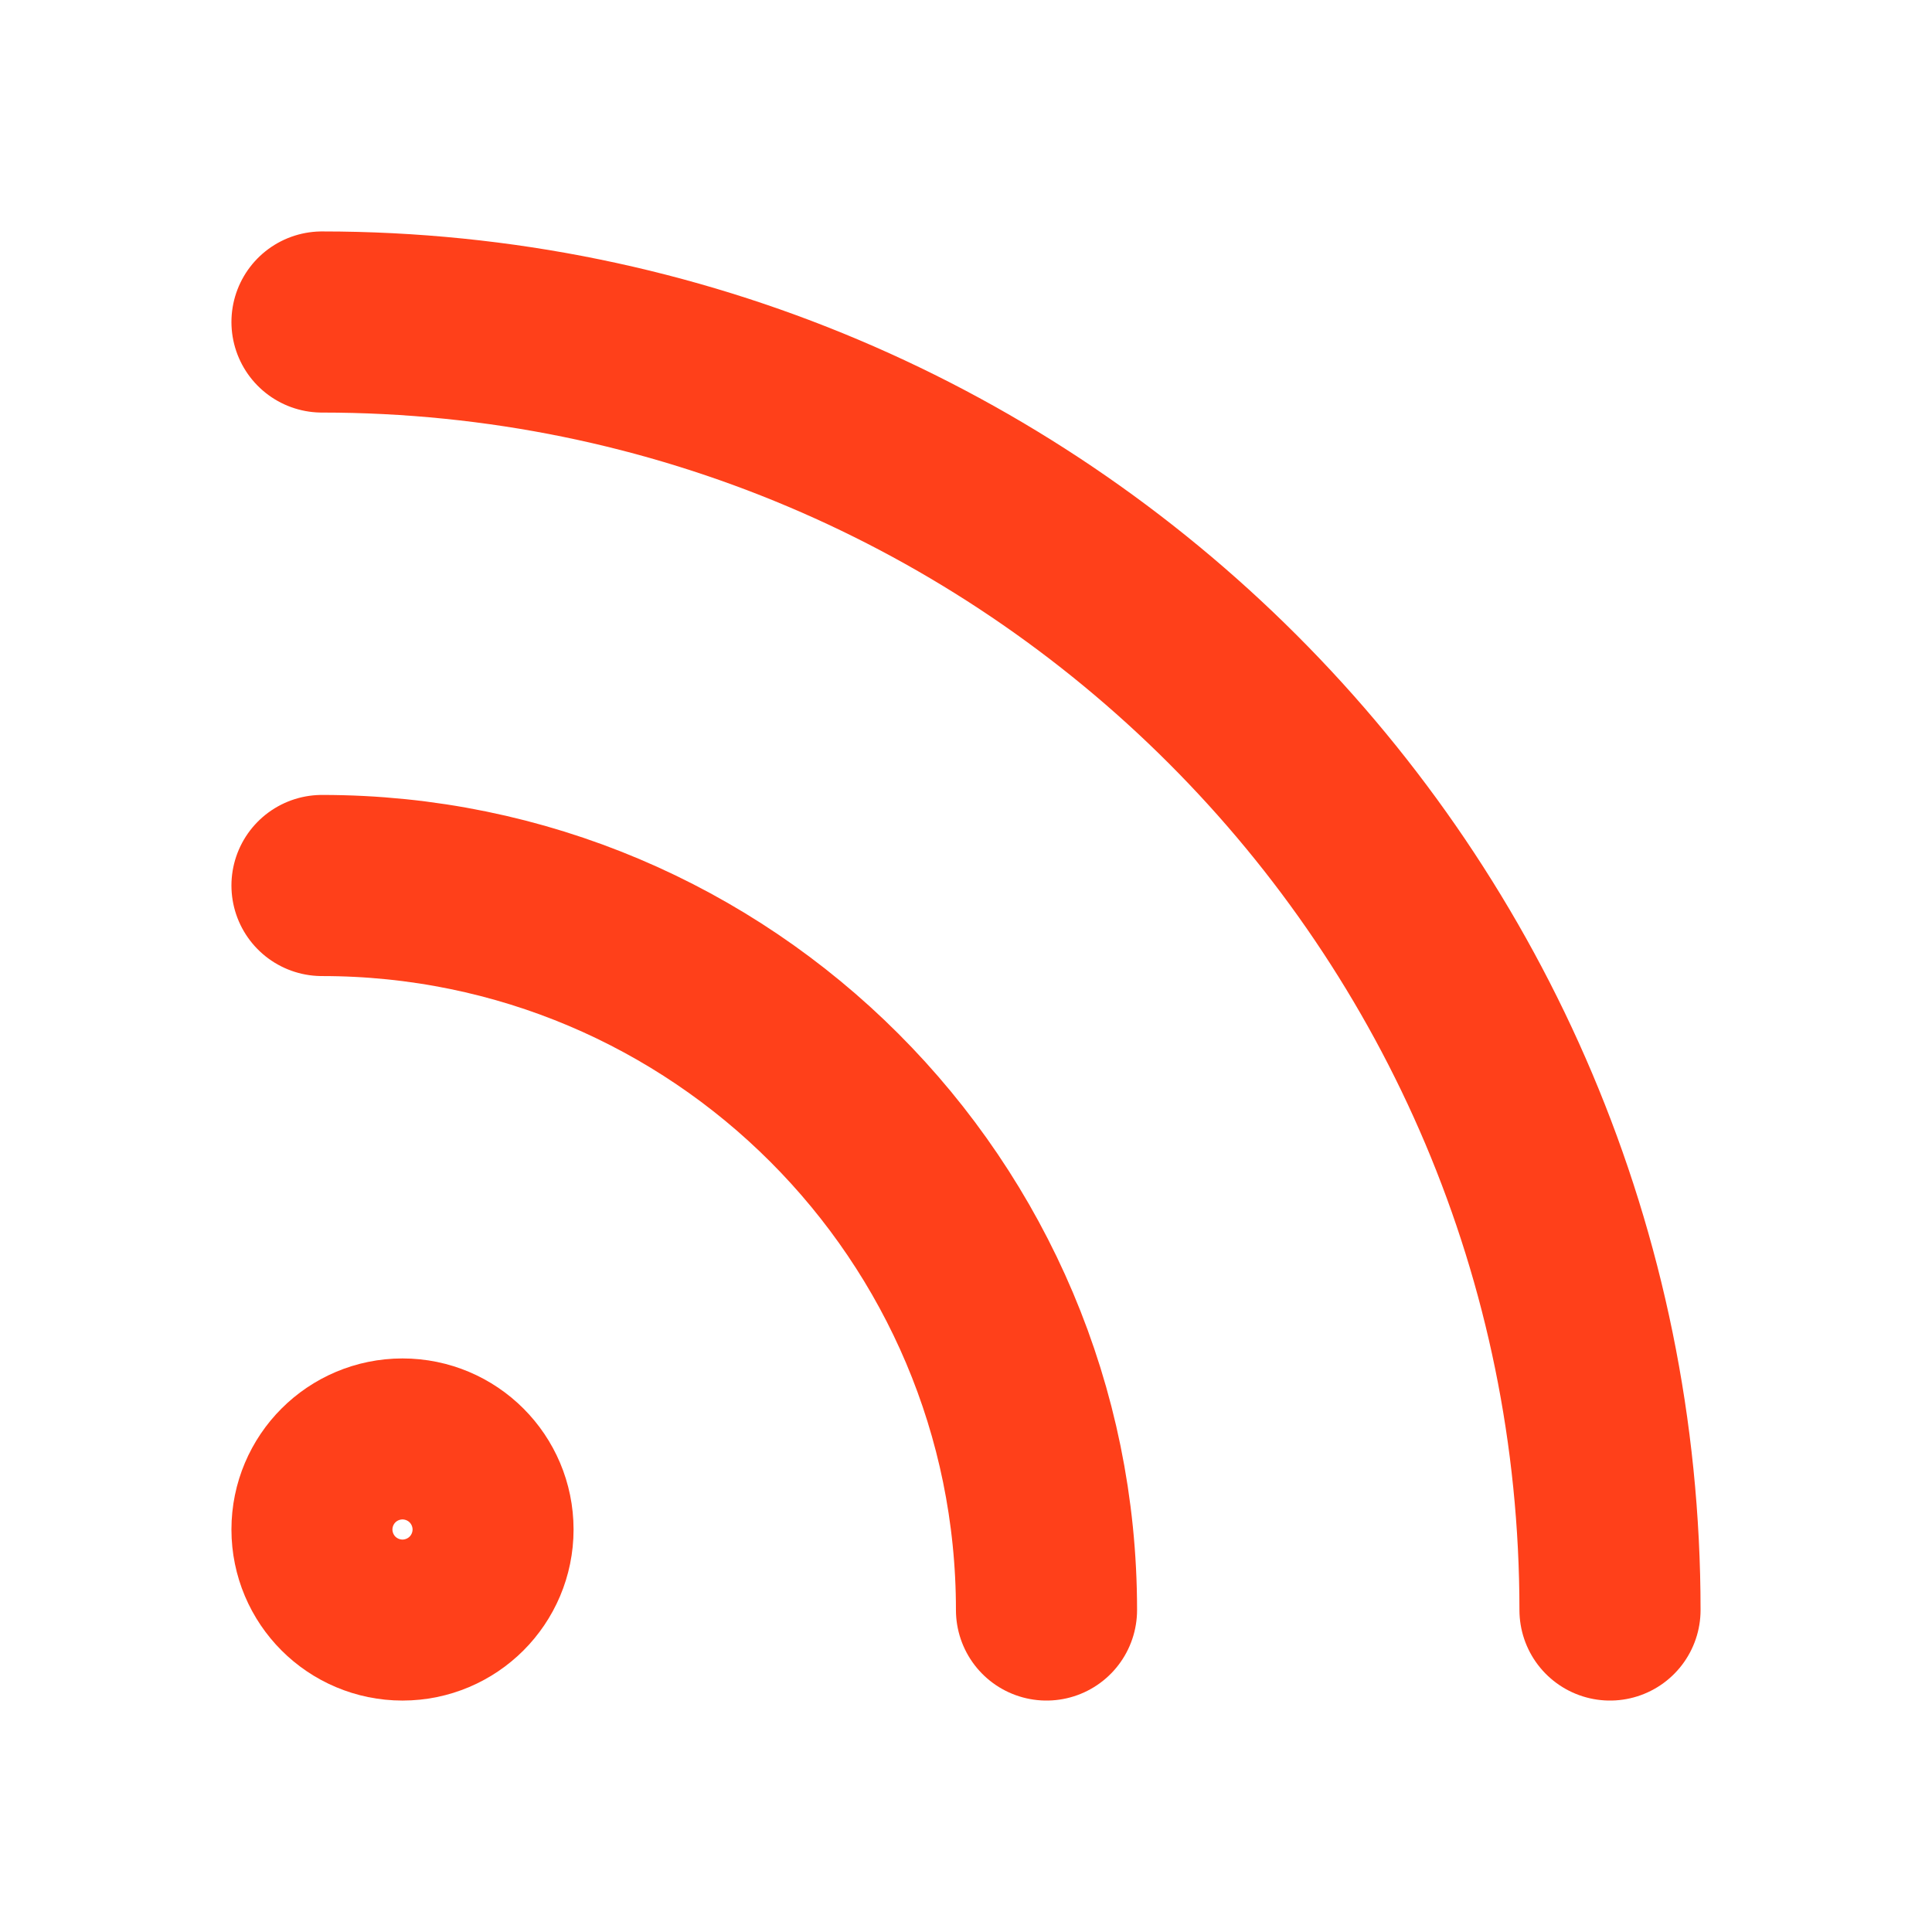
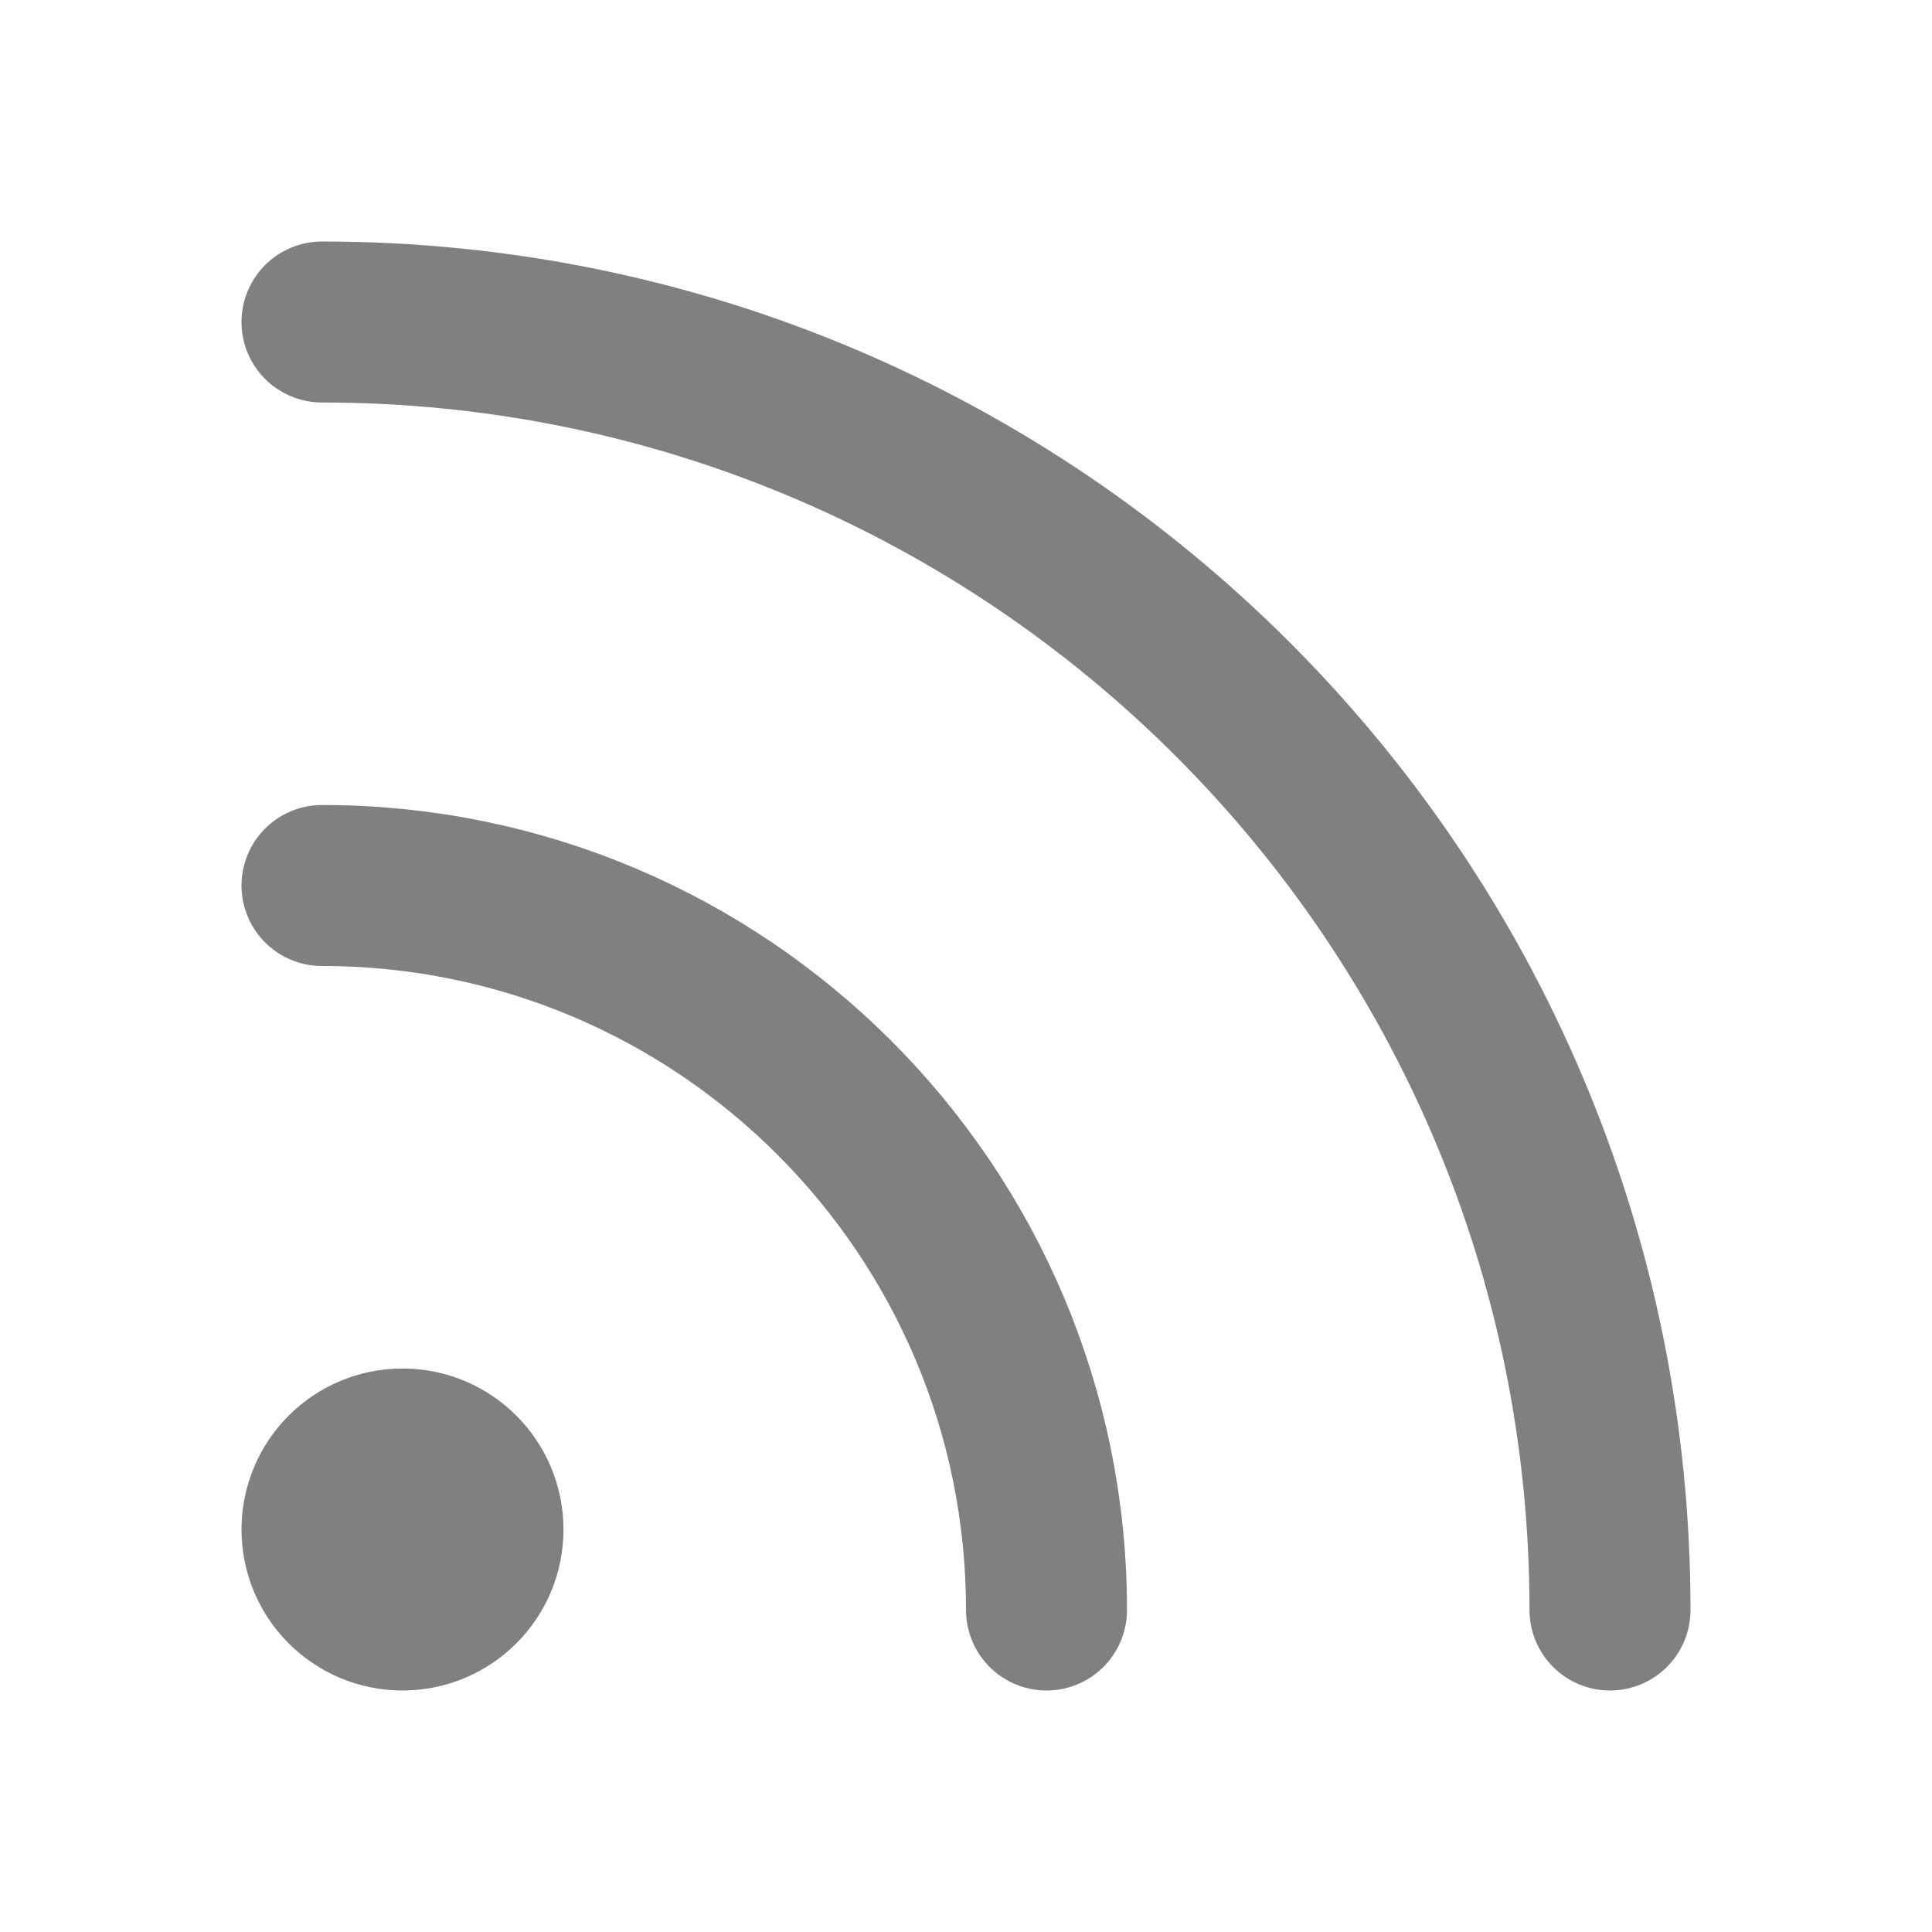
- <svg xmlns="http://www.w3.org/2000/svg" width="24" height="24" viewBox="0 0 24 24" fill="none" stroke="#ff401a" stroke-width="2.25" stroke-linecap="round" stroke-linejoin="round" class="lucide lucide-rss" aria-hidden="true">
+ <svg xmlns="http://www.w3.org/2000/svg" width="24" height="24" viewBox="0 0 24 24" fill="none" stroke="#808080" stroke-width="2" stroke-linecap="round" stroke-linejoin="round" class="lucide lucide-rss" aria-hidden="true">
  <path d="M4 11a9 9 0 0 1 9 9" />
  <path d="M4 4a16 16 0 0 1 16 16" />
  <circle cx="5" cy="19" r="1" />
</svg>
